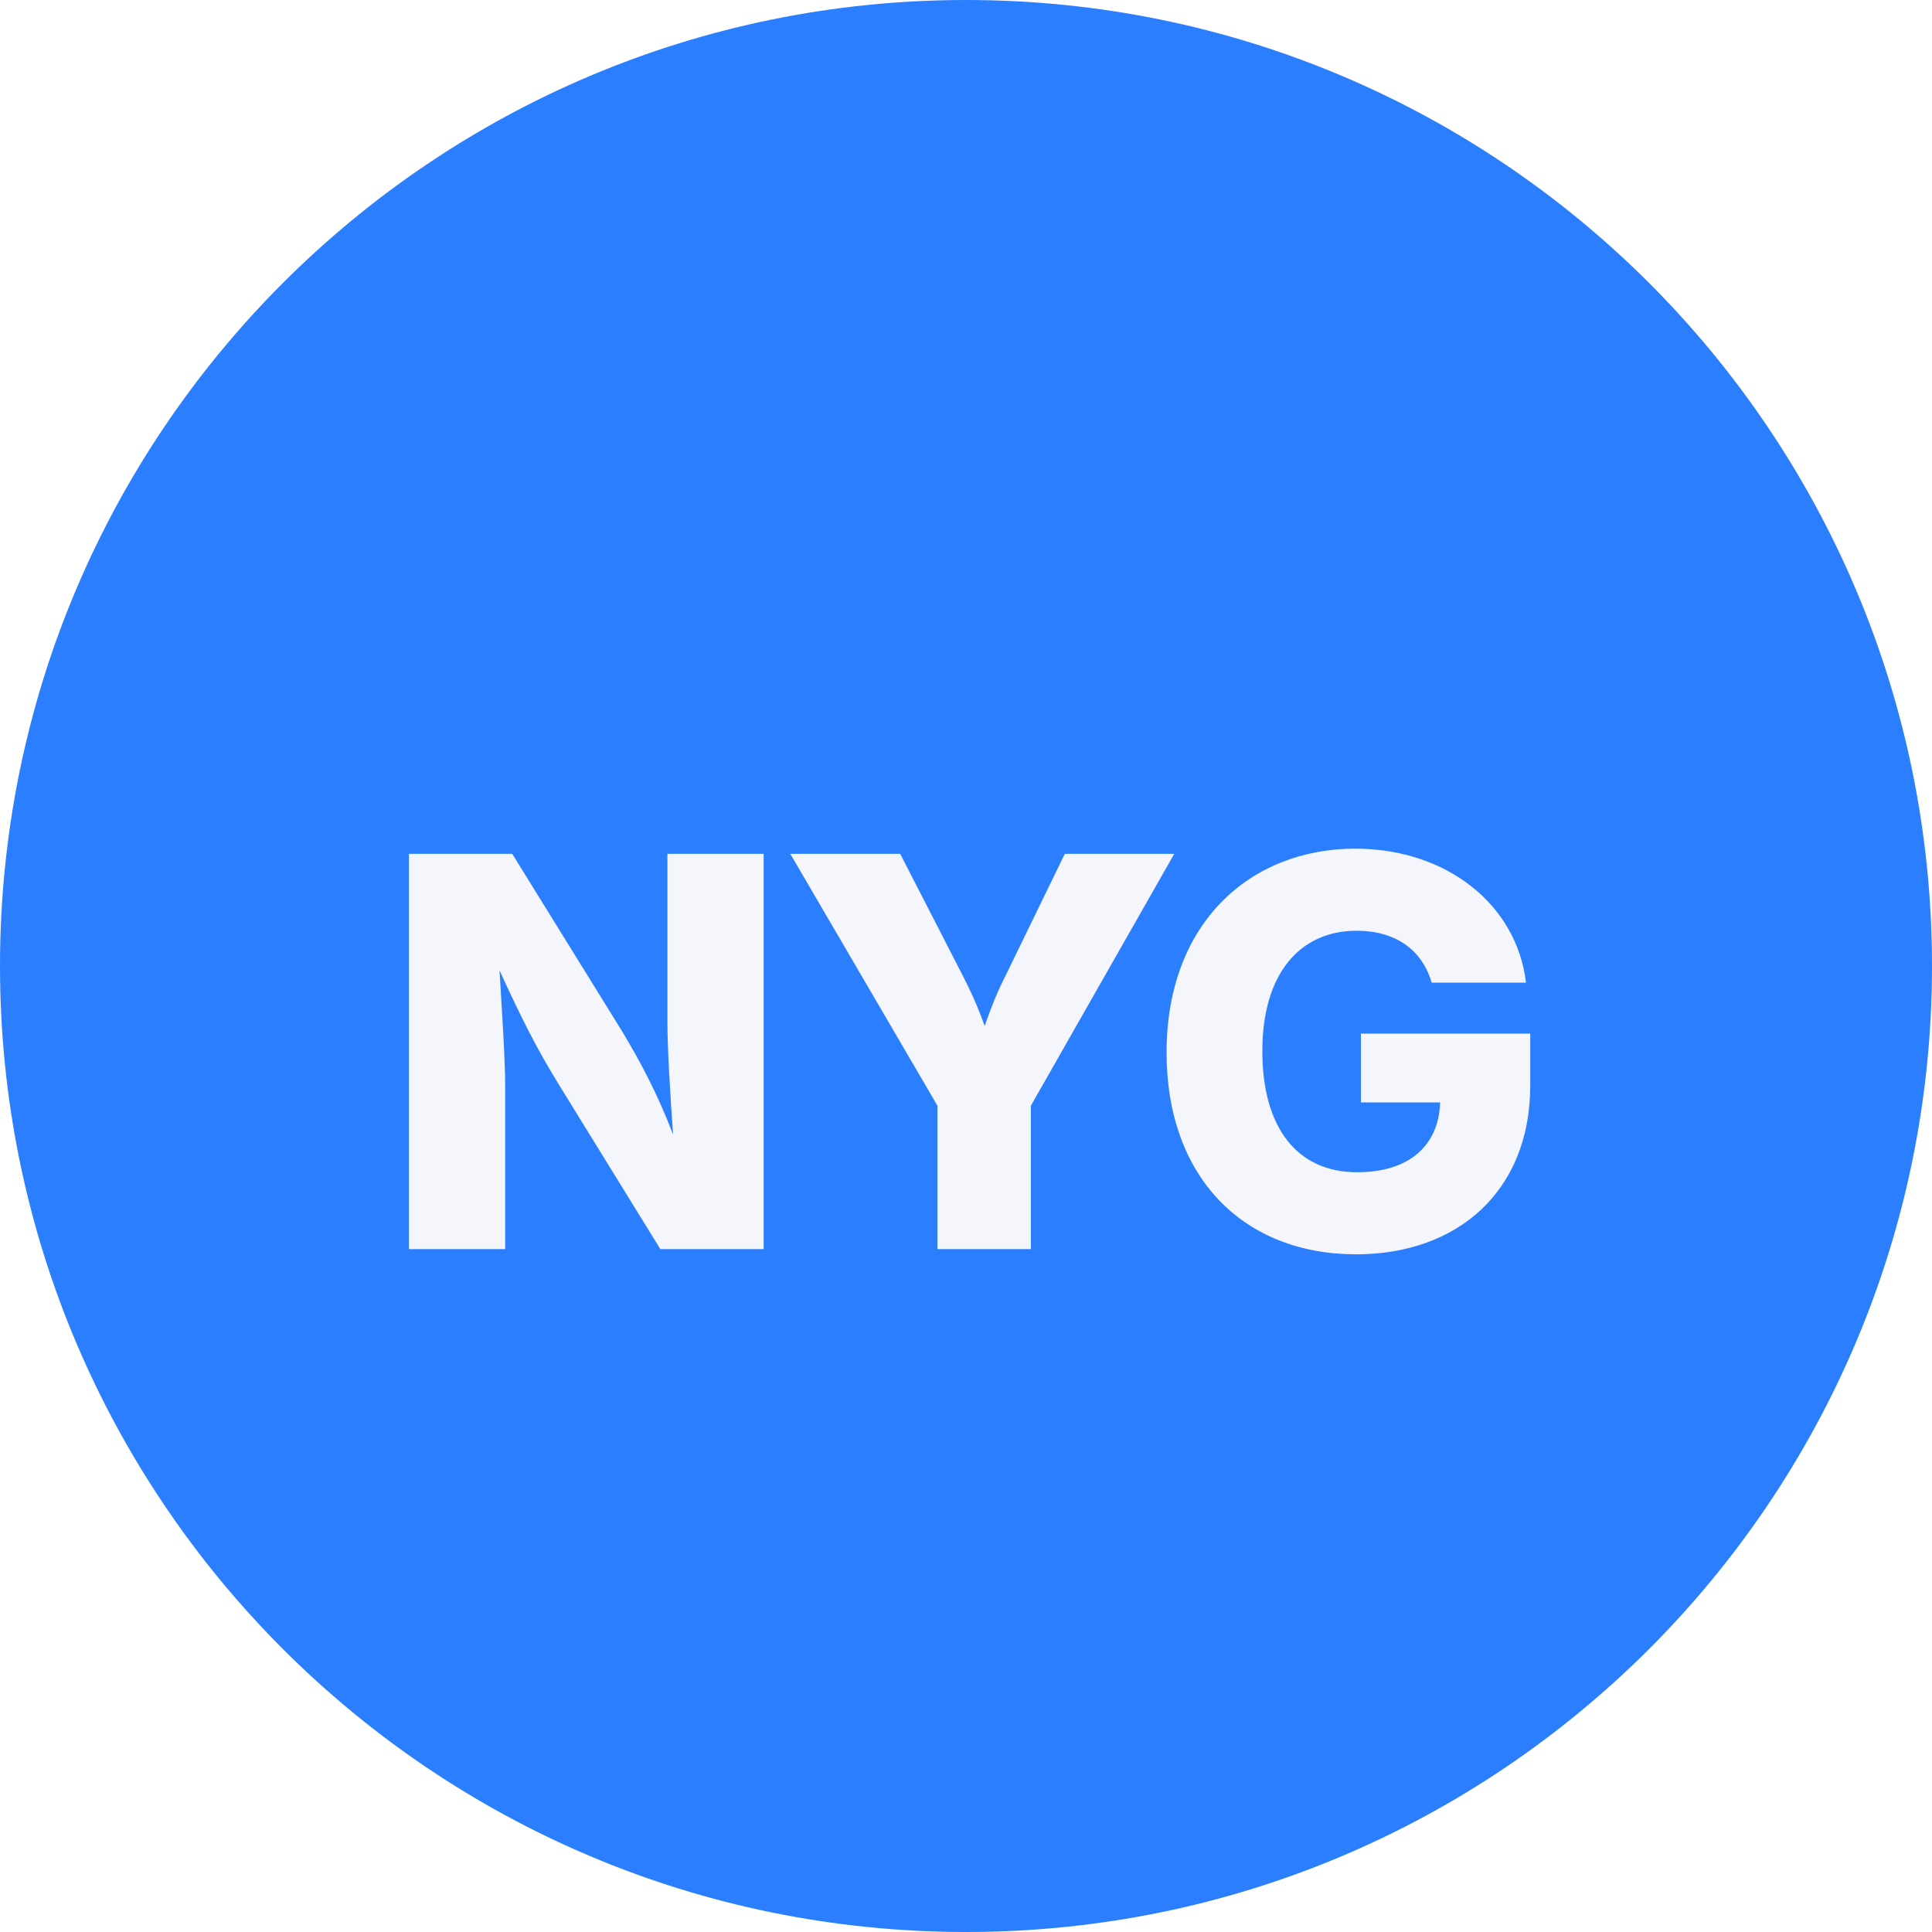
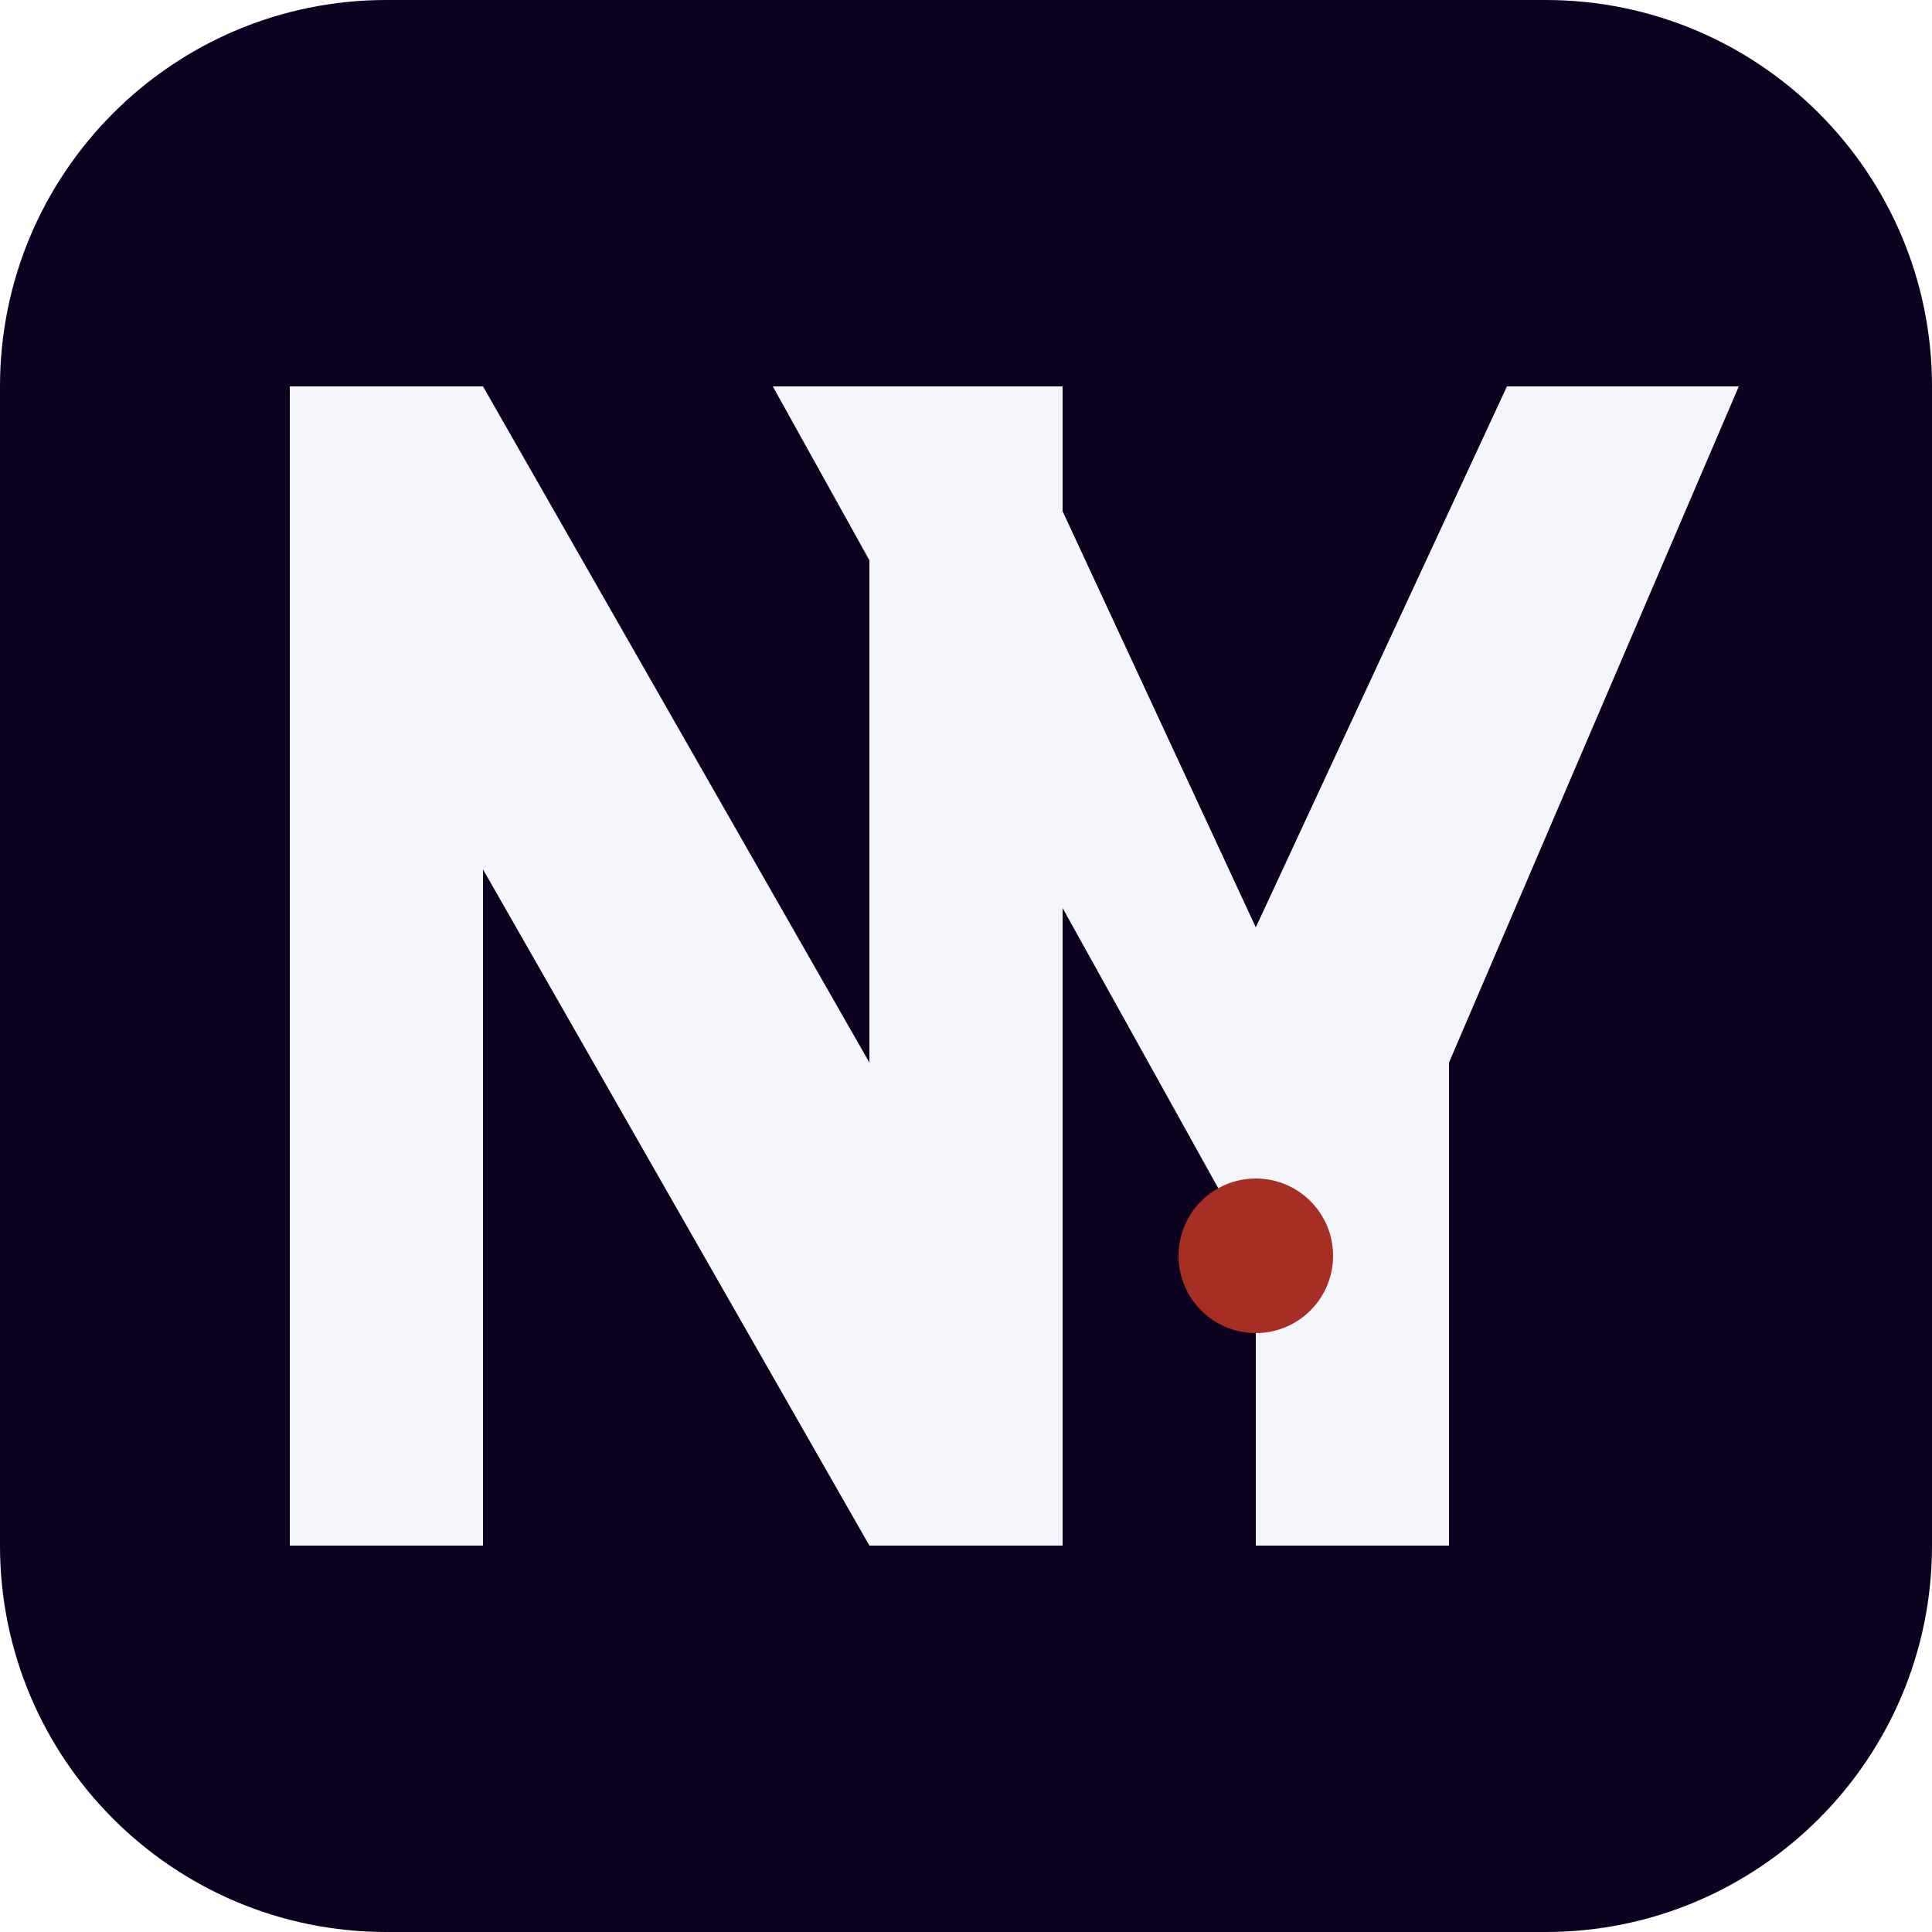
- <svg xmlns="http://www.w3.org/2000/svg" width="64" height="64" viewBox="0 0 64 64">
-   <rect width="64" height="64" rx="32" fill="#2b7fff" />
-   <text x="50%" y="54%" dominant-baseline="middle" text-anchor="middle" fill="#f4f6fb" font-family="'Plus Jakarta Sans', 'Inter', sans-serif" font-weight="800" font-size="18px" letter-spacing="-0.03em">NYG</text>
+ <svg xmlns="http://www.w3.org/2000/svg" width="64" height="64" viewBox="0 0 100 100">
+   <rect width="100" height="100" rx="20" fill="#0c021f" />
+   <path d="M15 80 V20 H25 L45 55 V20 H55 V80 H45 L25 45 V80 Z" fill="#f4f6fb" />
+   <path d="M75 55 L90 20 H78 L65 48 L52 20 H40 L65 65 V80 H75 Z" fill="#f4f6fb" />
+   <circle cx="65" cy="65" r="4" fill="#a62e23" />
</svg>
